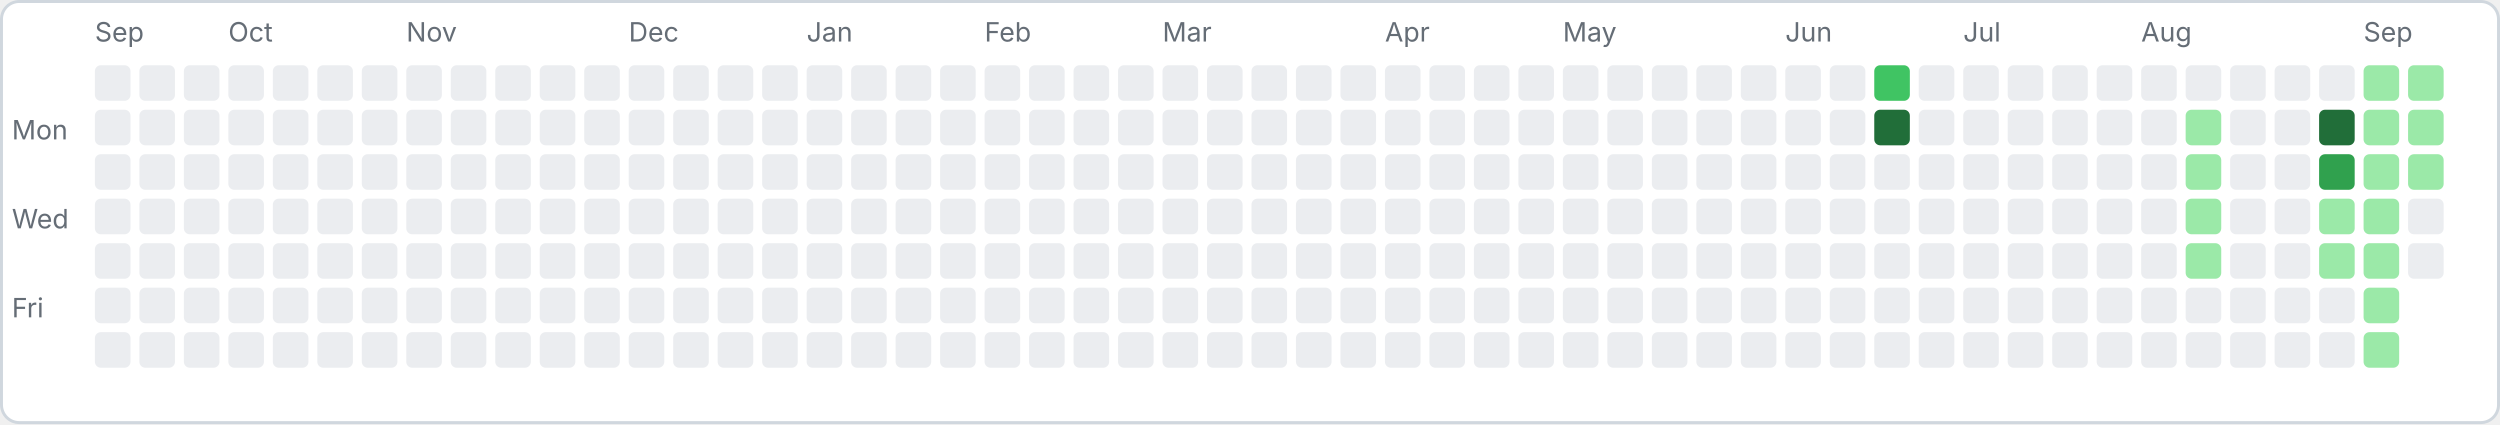
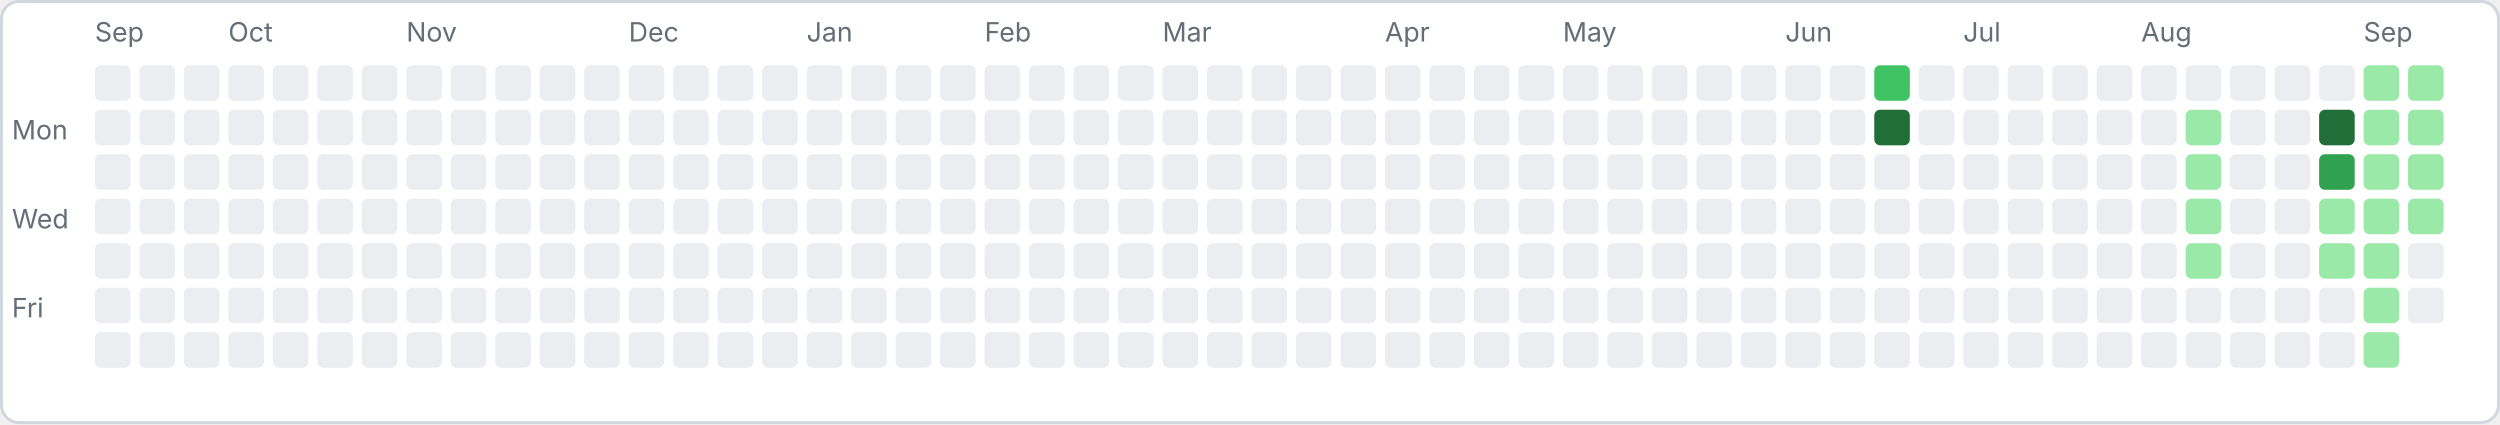
<svg xmlns="http://www.w3.org/2000/svg" width="843" height="143" viewBox="0 0 843 143">
  <rect x="0.5" y="0.5" width="842" height="142" rx="6" fill="#ffffff" stroke="#d0d7de" />
  <text x="4" y="47" font-family="-apple-system,sans-serif" font-size="9" fill="#656d76">Mon</text>
  <text x="4" y="77" font-family="-apple-system,sans-serif" font-size="9" fill="#656d76">Wed</text>
  <text x="4" y="107" font-family="-apple-system,sans-serif" font-size="9" fill="#656d76">Fri</text>
  <rect x="32" y="22" width="12" height="12" rx="2" fill="#ebedf0" />
  <rect x="32" y="37" width="12" height="12" rx="2" fill="#ebedf0" />
  <rect x="32" y="52" width="12" height="12" rx="2" fill="#ebedf0" />
  <rect x="32" y="67" width="12" height="12" rx="2" fill="#ebedf0" />
  <rect x="32" y="82" width="12" height="12" rx="2" fill="#ebedf0" />
  <rect x="32" y="97" width="12" height="12" rx="2" fill="#ebedf0" />
  <rect x="32" y="112" width="12" height="12" rx="2" fill="#ebedf0" />
  <text x="32" y="14" font-family="-apple-system,sans-serif" font-size="9" fill="#656d76">Sep</text>
  <rect x="47" y="22" width="12" height="12" rx="2" fill="#ebedf0" />
  <rect x="47" y="37" width="12" height="12" rx="2" fill="#ebedf0" />
  <rect x="47" y="52" width="12" height="12" rx="2" fill="#ebedf0" />
  <rect x="47" y="67" width="12" height="12" rx="2" fill="#ebedf0" />
  <rect x="47" y="82" width="12" height="12" rx="2" fill="#ebedf0" />
  <rect x="47" y="97" width="12" height="12" rx="2" fill="#ebedf0" />
  <rect x="47" y="112" width="12" height="12" rx="2" fill="#ebedf0" />
  <rect x="62" y="22" width="12" height="12" rx="2" fill="#ebedf0" />
  <rect x="62" y="37" width="12" height="12" rx="2" fill="#ebedf0" />
  <rect x="62" y="52" width="12" height="12" rx="2" fill="#ebedf0" />
  <rect x="62" y="67" width="12" height="12" rx="2" fill="#ebedf0" />
  <rect x="62" y="82" width="12" height="12" rx="2" fill="#ebedf0" />
  <rect x="62" y="97" width="12" height="12" rx="2" fill="#ebedf0" />
  <rect x="62" y="112" width="12" height="12" rx="2" fill="#ebedf0" />
  <rect x="77" y="22" width="12" height="12" rx="2" fill="#ebedf0" />
  <rect x="77" y="37" width="12" height="12" rx="2" fill="#ebedf0" />
  <rect x="77" y="52" width="12" height="12" rx="2" fill="#ebedf0" />
  <rect x="77" y="67" width="12" height="12" rx="2" fill="#ebedf0" />
  <rect x="77" y="82" width="12" height="12" rx="2" fill="#ebedf0" />
  <rect x="77" y="97" width="12" height="12" rx="2" fill="#ebedf0" />
  <rect x="77" y="112" width="12" height="12" rx="2" fill="#ebedf0" />
  <text x="77" y="14" font-family="-apple-system,sans-serif" font-size="9" fill="#656d76">Oct</text>
  <rect x="92" y="22" width="12" height="12" rx="2" fill="#ebedf0" />
  <rect x="92" y="37" width="12" height="12" rx="2" fill="#ebedf0" />
  <rect x="92" y="52" width="12" height="12" rx="2" fill="#ebedf0" />
  <rect x="92" y="67" width="12" height="12" rx="2" fill="#ebedf0" />
  <rect x="92" y="82" width="12" height="12" rx="2" fill="#ebedf0" />
  <rect x="92" y="97" width="12" height="12" rx="2" fill="#ebedf0" />
  <rect x="92" y="112" width="12" height="12" rx="2" fill="#ebedf0" />
  <rect x="107" y="22" width="12" height="12" rx="2" fill="#ebedf0" />
  <rect x="107" y="37" width="12" height="12" rx="2" fill="#ebedf0" />
  <rect x="107" y="52" width="12" height="12" rx="2" fill="#ebedf0" />
  <rect x="107" y="67" width="12" height="12" rx="2" fill="#ebedf0" />
  <rect x="107" y="82" width="12" height="12" rx="2" fill="#ebedf0" />
  <rect x="107" y="97" width="12" height="12" rx="2" fill="#ebedf0" />
  <rect x="107" y="112" width="12" height="12" rx="2" fill="#ebedf0" />
  <rect x="122" y="22" width="12" height="12" rx="2" fill="#ebedf0" />
  <rect x="122" y="37" width="12" height="12" rx="2" fill="#ebedf0" />
  <rect x="122" y="52" width="12" height="12" rx="2" fill="#ebedf0" />
  <rect x="122" y="67" width="12" height="12" rx="2" fill="#ebedf0" />
  <rect x="122" y="82" width="12" height="12" rx="2" fill="#ebedf0" />
  <rect x="122" y="97" width="12" height="12" rx="2" fill="#ebedf0" />
  <rect x="122" y="112" width="12" height="12" rx="2" fill="#ebedf0" />
  <rect x="137" y="22" width="12" height="12" rx="2" fill="#ebedf0" />
  <rect x="137" y="37" width="12" height="12" rx="2" fill="#ebedf0" />
  <rect x="137" y="52" width="12" height="12" rx="2" fill="#ebedf0" />
  <rect x="137" y="67" width="12" height="12" rx="2" fill="#ebedf0" />
  <rect x="137" y="82" width="12" height="12" rx="2" fill="#ebedf0" />
  <rect x="137" y="97" width="12" height="12" rx="2" fill="#ebedf0" />
  <rect x="137" y="112" width="12" height="12" rx="2" fill="#ebedf0" />
  <text x="137" y="14" font-family="-apple-system,sans-serif" font-size="9" fill="#656d76">Nov</text>
  <rect x="152" y="22" width="12" height="12" rx="2" fill="#ebedf0" />
  <rect x="152" y="37" width="12" height="12" rx="2" fill="#ebedf0" />
  <rect x="152" y="52" width="12" height="12" rx="2" fill="#ebedf0" />
  <rect x="152" y="67" width="12" height="12" rx="2" fill="#ebedf0" />
  <rect x="152" y="82" width="12" height="12" rx="2" fill="#ebedf0" />
  <rect x="152" y="97" width="12" height="12" rx="2" fill="#ebedf0" />
  <rect x="152" y="112" width="12" height="12" rx="2" fill="#ebedf0" />
  <rect x="167" y="22" width="12" height="12" rx="2" fill="#ebedf0" />
  <rect x="167" y="37" width="12" height="12" rx="2" fill="#ebedf0" />
  <rect x="167" y="52" width="12" height="12" rx="2" fill="#ebedf0" />
  <rect x="167" y="67" width="12" height="12" rx="2" fill="#ebedf0" />
  <rect x="167" y="82" width="12" height="12" rx="2" fill="#ebedf0" />
  <rect x="167" y="97" width="12" height="12" rx="2" fill="#ebedf0" />
  <rect x="167" y="112" width="12" height="12" rx="2" fill="#ebedf0" />
  <rect x="182" y="22" width="12" height="12" rx="2" fill="#ebedf0" />
  <rect x="182" y="37" width="12" height="12" rx="2" fill="#ebedf0" />
  <rect x="182" y="52" width="12" height="12" rx="2" fill="#ebedf0" />
  <rect x="182" y="67" width="12" height="12" rx="2" fill="#ebedf0" />
  <rect x="182" y="82" width="12" height="12" rx="2" fill="#ebedf0" />
  <rect x="182" y="97" width="12" height="12" rx="2" fill="#ebedf0" />
  <rect x="182" y="112" width="12" height="12" rx="2" fill="#ebedf0" />
  <rect x="197" y="22" width="12" height="12" rx="2" fill="#ebedf0" />
  <rect x="197" y="37" width="12" height="12" rx="2" fill="#ebedf0" />
  <rect x="197" y="52" width="12" height="12" rx="2" fill="#ebedf0" />
  <rect x="197" y="67" width="12" height="12" rx="2" fill="#ebedf0" />
  <rect x="197" y="82" width="12" height="12" rx="2" fill="#ebedf0" />
  <rect x="197" y="97" width="12" height="12" rx="2" fill="#ebedf0" />
  <rect x="197" y="112" width="12" height="12" rx="2" fill="#ebedf0" />
  <rect x="212" y="22" width="12" height="12" rx="2" fill="#ebedf0" />
  <rect x="212" y="37" width="12" height="12" rx="2" fill="#ebedf0" />
  <rect x="212" y="52" width="12" height="12" rx="2" fill="#ebedf0" />
  <rect x="212" y="67" width="12" height="12" rx="2" fill="#ebedf0" />
  <rect x="212" y="82" width="12" height="12" rx="2" fill="#ebedf0" />
  <rect x="212" y="97" width="12" height="12" rx="2" fill="#ebedf0" />
  <rect x="212" y="112" width="12" height="12" rx="2" fill="#ebedf0" />
  <text x="212" y="14" font-family="-apple-system,sans-serif" font-size="9" fill="#656d76">Dec</text>
  <rect x="227" y="22" width="12" height="12" rx="2" fill="#ebedf0" />
  <rect x="227" y="37" width="12" height="12" rx="2" fill="#ebedf0" />
  <rect x="227" y="52" width="12" height="12" rx="2" fill="#ebedf0" />
  <rect x="227" y="67" width="12" height="12" rx="2" fill="#ebedf0" />
  <rect x="227" y="82" width="12" height="12" rx="2" fill="#ebedf0" />
  <rect x="227" y="97" width="12" height="12" rx="2" fill="#ebedf0" />
  <rect x="227" y="112" width="12" height="12" rx="2" fill="#ebedf0" />
  <rect x="242" y="22" width="12" height="12" rx="2" fill="#ebedf0" />
  <rect x="242" y="37" width="12" height="12" rx="2" fill="#ebedf0" />
  <rect x="242" y="52" width="12" height="12" rx="2" fill="#ebedf0" />
  <rect x="242" y="67" width="12" height="12" rx="2" fill="#ebedf0" />
  <rect x="242" y="82" width="12" height="12" rx="2" fill="#ebedf0" />
  <rect x="242" y="97" width="12" height="12" rx="2" fill="#ebedf0" />
  <rect x="242" y="112" width="12" height="12" rx="2" fill="#ebedf0" />
  <rect x="257" y="22" width="12" height="12" rx="2" fill="#ebedf0" />
  <rect x="257" y="37" width="12" height="12" rx="2" fill="#ebedf0" />
  <rect x="257" y="52" width="12" height="12" rx="2" fill="#ebedf0" />
  <rect x="257" y="67" width="12" height="12" rx="2" fill="#ebedf0" />
  <rect x="257" y="82" width="12" height="12" rx="2" fill="#ebedf0" />
  <rect x="257" y="97" width="12" height="12" rx="2" fill="#ebedf0" />
  <rect x="257" y="112" width="12" height="12" rx="2" fill="#ebedf0" />
  <rect x="272" y="22" width="12" height="12" rx="2" fill="#ebedf0" />
  <rect x="272" y="37" width="12" height="12" rx="2" fill="#ebedf0" />
  <rect x="272" y="52" width="12" height="12" rx="2" fill="#ebedf0" />
  <rect x="272" y="67" width="12" height="12" rx="2" fill="#ebedf0" />
  <rect x="272" y="82" width="12" height="12" rx="2" fill="#ebedf0" />
  <rect x="272" y="97" width="12" height="12" rx="2" fill="#ebedf0" />
  <rect x="272" y="112" width="12" height="12" rx="2" fill="#ebedf0" />
  <text x="272" y="14" font-family="-apple-system,sans-serif" font-size="9" fill="#656d76">Jan</text>
  <rect x="287" y="22" width="12" height="12" rx="2" fill="#ebedf0" />
  <rect x="287" y="37" width="12" height="12" rx="2" fill="#ebedf0" />
  <rect x="287" y="52" width="12" height="12" rx="2" fill="#ebedf0" />
  <rect x="287" y="67" width="12" height="12" rx="2" fill="#ebedf0" />
  <rect x="287" y="82" width="12" height="12" rx="2" fill="#ebedf0" />
  <rect x="287" y="97" width="12" height="12" rx="2" fill="#ebedf0" />
  <rect x="287" y="112" width="12" height="12" rx="2" fill="#ebedf0" />
  <rect x="302" y="22" width="12" height="12" rx="2" fill="#ebedf0" />
  <rect x="302" y="37" width="12" height="12" rx="2" fill="#ebedf0" />
  <rect x="302" y="52" width="12" height="12" rx="2" fill="#ebedf0" />
  <rect x="302" y="67" width="12" height="12" rx="2" fill="#ebedf0" />
  <rect x="302" y="82" width="12" height="12" rx="2" fill="#ebedf0" />
  <rect x="302" y="97" width="12" height="12" rx="2" fill="#ebedf0" />
  <rect x="302" y="112" width="12" height="12" rx="2" fill="#ebedf0" />
  <rect x="317" y="22" width="12" height="12" rx="2" fill="#ebedf0" />
  <rect x="317" y="37" width="12" height="12" rx="2" fill="#ebedf0" />
  <rect x="317" y="52" width="12" height="12" rx="2" fill="#ebedf0" />
  <rect x="317" y="67" width="12" height="12" rx="2" fill="#ebedf0" />
  <rect x="317" y="82" width="12" height="12" rx="2" fill="#ebedf0" />
  <rect x="317" y="97" width="12" height="12" rx="2" fill="#ebedf0" />
  <rect x="317" y="112" width="12" height="12" rx="2" fill="#ebedf0" />
  <rect x="332" y="22" width="12" height="12" rx="2" fill="#ebedf0" />
  <rect x="332" y="37" width="12" height="12" rx="2" fill="#ebedf0" />
  <rect x="332" y="52" width="12" height="12" rx="2" fill="#ebedf0" />
  <rect x="332" y="67" width="12" height="12" rx="2" fill="#ebedf0" />
  <rect x="332" y="82" width="12" height="12" rx="2" fill="#ebedf0" />
  <rect x="332" y="97" width="12" height="12" rx="2" fill="#ebedf0" />
  <rect x="332" y="112" width="12" height="12" rx="2" fill="#ebedf0" />
  <text x="332" y="14" font-family="-apple-system,sans-serif" font-size="9" fill="#656d76">Feb</text>
  <rect x="347" y="22" width="12" height="12" rx="2" fill="#ebedf0" />
  <rect x="347" y="37" width="12" height="12" rx="2" fill="#ebedf0" />
  <rect x="347" y="52" width="12" height="12" rx="2" fill="#ebedf0" />
  <rect x="347" y="67" width="12" height="12" rx="2" fill="#ebedf0" />
  <rect x="347" y="82" width="12" height="12" rx="2" fill="#ebedf0" />
  <rect x="347" y="97" width="12" height="12" rx="2" fill="#ebedf0" />
  <rect x="347" y="112" width="12" height="12" rx="2" fill="#ebedf0" />
  <rect x="362" y="22" width="12" height="12" rx="2" fill="#ebedf0" />
  <rect x="362" y="37" width="12" height="12" rx="2" fill="#ebedf0" />
  <rect x="362" y="52" width="12" height="12" rx="2" fill="#ebedf0" />
  <rect x="362" y="67" width="12" height="12" rx="2" fill="#ebedf0" />
  <rect x="362" y="82" width="12" height="12" rx="2" fill="#ebedf0" />
  <rect x="362" y="97" width="12" height="12" rx="2" fill="#ebedf0" />
  <rect x="362" y="112" width="12" height="12" rx="2" fill="#ebedf0" />
  <rect x="377" y="22" width="12" height="12" rx="2" fill="#ebedf0" />
  <rect x="377" y="37" width="12" height="12" rx="2" fill="#ebedf0" />
  <rect x="377" y="52" width="12" height="12" rx="2" fill="#ebedf0" />
  <rect x="377" y="67" width="12" height="12" rx="2" fill="#ebedf0" />
  <rect x="377" y="82" width="12" height="12" rx="2" fill="#ebedf0" />
  <rect x="377" y="97" width="12" height="12" rx="2" fill="#ebedf0" />
  <rect x="377" y="112" width="12" height="12" rx="2" fill="#ebedf0" />
  <rect x="392" y="22" width="12" height="12" rx="2" fill="#ebedf0" />
  <rect x="392" y="37" width="12" height="12" rx="2" fill="#ebedf0" />
  <rect x="392" y="52" width="12" height="12" rx="2" fill="#ebedf0" />
  <rect x="392" y="67" width="12" height="12" rx="2" fill="#ebedf0" />
  <rect x="392" y="82" width="12" height="12" rx="2" fill="#ebedf0" />
  <rect x="392" y="97" width="12" height="12" rx="2" fill="#ebedf0" />
  <rect x="392" y="112" width="12" height="12" rx="2" fill="#ebedf0" />
  <text x="392" y="14" font-family="-apple-system,sans-serif" font-size="9" fill="#656d76">Mar</text>
  <rect x="407" y="22" width="12" height="12" rx="2" fill="#ebedf0" />
  <rect x="407" y="37" width="12" height="12" rx="2" fill="#ebedf0" />
  <rect x="407" y="52" width="12" height="12" rx="2" fill="#ebedf0" />
  <rect x="407" y="67" width="12" height="12" rx="2" fill="#ebedf0" />
  <rect x="407" y="82" width="12" height="12" rx="2" fill="#ebedf0" />
  <rect x="407" y="97" width="12" height="12" rx="2" fill="#ebedf0" />
  <rect x="407" y="112" width="12" height="12" rx="2" fill="#ebedf0" />
  <rect x="422" y="22" width="12" height="12" rx="2" fill="#ebedf0" />
  <rect x="422" y="37" width="12" height="12" rx="2" fill="#ebedf0" />
  <rect x="422" y="52" width="12" height="12" rx="2" fill="#ebedf0" />
  <rect x="422" y="67" width="12" height="12" rx="2" fill="#ebedf0" />
  <rect x="422" y="82" width="12" height="12" rx="2" fill="#ebedf0" />
  <rect x="422" y="97" width="12" height="12" rx="2" fill="#ebedf0" />
  <rect x="422" y="112" width="12" height="12" rx="2" fill="#ebedf0" />
  <rect x="437" y="22" width="12" height="12" rx="2" fill="#ebedf0" />
  <rect x="437" y="37" width="12" height="12" rx="2" fill="#ebedf0" />
  <rect x="437" y="52" width="12" height="12" rx="2" fill="#ebedf0" />
  <rect x="437" y="67" width="12" height="12" rx="2" fill="#ebedf0" />
  <rect x="437" y="82" width="12" height="12" rx="2" fill="#ebedf0" />
  <rect x="437" y="97" width="12" height="12" rx="2" fill="#ebedf0" />
  <rect x="437" y="112" width="12" height="12" rx="2" fill="#ebedf0" />
  <rect x="452" y="22" width="12" height="12" rx="2" fill="#ebedf0" />
  <rect x="452" y="37" width="12" height="12" rx="2" fill="#ebedf0" />
  <rect x="452" y="52" width="12" height="12" rx="2" fill="#ebedf0" />
  <rect x="452" y="67" width="12" height="12" rx="2" fill="#ebedf0" />
  <rect x="452" y="82" width="12" height="12" rx="2" fill="#ebedf0" />
  <rect x="452" y="97" width="12" height="12" rx="2" fill="#ebedf0" />
  <rect x="452" y="112" width="12" height="12" rx="2" fill="#ebedf0" />
  <rect x="467" y="22" width="12" height="12" rx="2" fill="#ebedf0" />
  <rect x="467" y="37" width="12" height="12" rx="2" fill="#ebedf0" />
  <rect x="467" y="52" width="12" height="12" rx="2" fill="#ebedf0" />
  <rect x="467" y="67" width="12" height="12" rx="2" fill="#ebedf0" />
  <rect x="467" y="82" width="12" height="12" rx="2" fill="#ebedf0" />
  <rect x="467" y="97" width="12" height="12" rx="2" fill="#ebedf0" />
  <rect x="467" y="112" width="12" height="12" rx="2" fill="#ebedf0" />
  <text x="467" y="14" font-family="-apple-system,sans-serif" font-size="9" fill="#656d76">Apr</text>
  <rect x="482" y="22" width="12" height="12" rx="2" fill="#ebedf0" />
  <rect x="482" y="37" width="12" height="12" rx="2" fill="#ebedf0" />
  <rect x="482" y="52" width="12" height="12" rx="2" fill="#ebedf0" />
  <rect x="482" y="67" width="12" height="12" rx="2" fill="#ebedf0" />
  <rect x="482" y="82" width="12" height="12" rx="2" fill="#ebedf0" />
  <rect x="482" y="97" width="12" height="12" rx="2" fill="#ebedf0" />
  <rect x="482" y="112" width="12" height="12" rx="2" fill="#ebedf0" />
  <rect x="497" y="22" width="12" height="12" rx="2" fill="#ebedf0" />
  <rect x="497" y="37" width="12" height="12" rx="2" fill="#ebedf0" />
  <rect x="497" y="52" width="12" height="12" rx="2" fill="#ebedf0" />
  <rect x="497" y="67" width="12" height="12" rx="2" fill="#ebedf0" />
  <rect x="497" y="82" width="12" height="12" rx="2" fill="#ebedf0" />
  <rect x="497" y="97" width="12" height="12" rx="2" fill="#ebedf0" />
  <rect x="497" y="112" width="12" height="12" rx="2" fill="#ebedf0" />
  <rect x="512" y="22" width="12" height="12" rx="2" fill="#ebedf0" />
  <rect x="512" y="37" width="12" height="12" rx="2" fill="#ebedf0" />
  <rect x="512" y="52" width="12" height="12" rx="2" fill="#ebedf0" />
  <rect x="512" y="67" width="12" height="12" rx="2" fill="#ebedf0" />
  <rect x="512" y="82" width="12" height="12" rx="2" fill="#ebedf0" />
  <rect x="512" y="97" width="12" height="12" rx="2" fill="#ebedf0" />
  <rect x="512" y="112" width="12" height="12" rx="2" fill="#ebedf0" />
  <rect x="527" y="22" width="12" height="12" rx="2" fill="#ebedf0" />
  <rect x="527" y="37" width="12" height="12" rx="2" fill="#ebedf0" />
  <rect x="527" y="52" width="12" height="12" rx="2" fill="#ebedf0" />
  <rect x="527" y="67" width="12" height="12" rx="2" fill="#ebedf0" />
  <rect x="527" y="82" width="12" height="12" rx="2" fill="#ebedf0" />
  <rect x="527" y="97" width="12" height="12" rx="2" fill="#ebedf0" />
  <rect x="527" y="112" width="12" height="12" rx="2" fill="#ebedf0" />
  <text x="527" y="14" font-family="-apple-system,sans-serif" font-size="9" fill="#656d76">May</text>
  <rect x="542" y="22" width="12" height="12" rx="2" fill="#ebedf0" />
  <rect x="542" y="37" width="12" height="12" rx="2" fill="#ebedf0" />
  <rect x="542" y="52" width="12" height="12" rx="2" fill="#ebedf0" />
  <rect x="542" y="67" width="12" height="12" rx="2" fill="#ebedf0" />
  <rect x="542" y="82" width="12" height="12" rx="2" fill="#ebedf0" />
  <rect x="542" y="97" width="12" height="12" rx="2" fill="#ebedf0" />
  <rect x="542" y="112" width="12" height="12" rx="2" fill="#ebedf0" />
  <rect x="557" y="22" width="12" height="12" rx="2" fill="#ebedf0" />
  <rect x="557" y="37" width="12" height="12" rx="2" fill="#ebedf0" />
  <rect x="557" y="52" width="12" height="12" rx="2" fill="#ebedf0" />
  <rect x="557" y="67" width="12" height="12" rx="2" fill="#ebedf0" />
  <rect x="557" y="82" width="12" height="12" rx="2" fill="#ebedf0" />
  <rect x="557" y="97" width="12" height="12" rx="2" fill="#ebedf0" />
  <rect x="557" y="112" width="12" height="12" rx="2" fill="#ebedf0" />
  <rect x="572" y="22" width="12" height="12" rx="2" fill="#ebedf0" />
  <rect x="572" y="37" width="12" height="12" rx="2" fill="#ebedf0" />
  <rect x="572" y="52" width="12" height="12" rx="2" fill="#ebedf0" />
  <rect x="572" y="67" width="12" height="12" rx="2" fill="#ebedf0" />
  <rect x="572" y="82" width="12" height="12" rx="2" fill="#ebedf0" />
  <rect x="572" y="97" width="12" height="12" rx="2" fill="#ebedf0" />
  <rect x="572" y="112" width="12" height="12" rx="2" fill="#ebedf0" />
  <rect x="587" y="22" width="12" height="12" rx="2" fill="#ebedf0" />
  <rect x="587" y="37" width="12" height="12" rx="2" fill="#ebedf0" />
  <rect x="587" y="52" width="12" height="12" rx="2" fill="#ebedf0" />
  <rect x="587" y="67" width="12" height="12" rx="2" fill="#ebedf0" />
  <rect x="587" y="82" width="12" height="12" rx="2" fill="#ebedf0" />
  <rect x="587" y="97" width="12" height="12" rx="2" fill="#ebedf0" />
  <rect x="587" y="112" width="12" height="12" rx="2" fill="#ebedf0" />
  <rect x="602" y="22" width="12" height="12" rx="2" fill="#ebedf0" />
  <rect x="602" y="37" width="12" height="12" rx="2" fill="#ebedf0" />
  <rect x="602" y="52" width="12" height="12" rx="2" fill="#ebedf0" />
  <rect x="602" y="67" width="12" height="12" rx="2" fill="#ebedf0" />
  <rect x="602" y="82" width="12" height="12" rx="2" fill="#ebedf0" />
  <rect x="602" y="97" width="12" height="12" rx="2" fill="#ebedf0" />
  <rect x="602" y="112" width="12" height="12" rx="2" fill="#ebedf0" />
  <text x="602" y="14" font-family="-apple-system,sans-serif" font-size="9" fill="#656d76">Jun</text>
  <rect x="617" y="22" width="12" height="12" rx="2" fill="#ebedf0" />
  <rect x="617" y="37" width="12" height="12" rx="2" fill="#ebedf0" />
  <rect x="617" y="52" width="12" height="12" rx="2" fill="#ebedf0" />
  <rect x="617" y="67" width="12" height="12" rx="2" fill="#ebedf0" />
  <rect x="617" y="82" width="12" height="12" rx="2" fill="#ebedf0" />
  <rect x="617" y="97" width="12" height="12" rx="2" fill="#ebedf0" />
  <rect x="617" y="112" width="12" height="12" rx="2" fill="#ebedf0" />
  <rect x="632" y="22" width="12" height="12" rx="2" fill="#40c463" />
  <rect x="632" y="37" width="12" height="12" rx="2" fill="#216e39" />
  <rect x="632" y="52" width="12" height="12" rx="2" fill="#ebedf0" />
  <rect x="632" y="67" width="12" height="12" rx="2" fill="#ebedf0" />
  <rect x="632" y="82" width="12" height="12" rx="2" fill="#ebedf0" />
  <rect x="632" y="97" width="12" height="12" rx="2" fill="#ebedf0" />
  <rect x="632" y="112" width="12" height="12" rx="2" fill="#ebedf0" />
  <rect x="647" y="22" width="12" height="12" rx="2" fill="#ebedf0" />
  <rect x="647" y="37" width="12" height="12" rx="2" fill="#ebedf0" />
  <rect x="647" y="52" width="12" height="12" rx="2" fill="#ebedf0" />
  <rect x="647" y="67" width="12" height="12" rx="2" fill="#ebedf0" />
  <rect x="647" y="82" width="12" height="12" rx="2" fill="#ebedf0" />
  <rect x="647" y="97" width="12" height="12" rx="2" fill="#ebedf0" />
  <rect x="647" y="112" width="12" height="12" rx="2" fill="#ebedf0" />
  <rect x="662" y="22" width="12" height="12" rx="2" fill="#ebedf0" />
  <rect x="662" y="37" width="12" height="12" rx="2" fill="#ebedf0" />
  <rect x="662" y="52" width="12" height="12" rx="2" fill="#ebedf0" />
  <rect x="662" y="67" width="12" height="12" rx="2" fill="#ebedf0" />
  <rect x="662" y="82" width="12" height="12" rx="2" fill="#ebedf0" />
  <rect x="662" y="97" width="12" height="12" rx="2" fill="#ebedf0" />
  <rect x="662" y="112" width="12" height="12" rx="2" fill="#ebedf0" />
  <text x="662" y="14" font-family="-apple-system,sans-serif" font-size="9" fill="#656d76">Jul</text>
  <rect x="677" y="22" width="12" height="12" rx="2" fill="#ebedf0" />
  <rect x="677" y="37" width="12" height="12" rx="2" fill="#ebedf0" />
  <rect x="677" y="52" width="12" height="12" rx="2" fill="#ebedf0" />
  <rect x="677" y="67" width="12" height="12" rx="2" fill="#ebedf0" />
  <rect x="677" y="82" width="12" height="12" rx="2" fill="#ebedf0" />
  <rect x="677" y="97" width="12" height="12" rx="2" fill="#ebedf0" />
  <rect x="677" y="112" width="12" height="12" rx="2" fill="#ebedf0" />
  <rect x="692" y="22" width="12" height="12" rx="2" fill="#ebedf0" />
  <rect x="692" y="37" width="12" height="12" rx="2" fill="#ebedf0" />
  <rect x="692" y="52" width="12" height="12" rx="2" fill="#ebedf0" />
  <rect x="692" y="67" width="12" height="12" rx="2" fill="#ebedf0" />
  <rect x="692" y="82" width="12" height="12" rx="2" fill="#ebedf0" />
  <rect x="692" y="97" width="12" height="12" rx="2" fill="#ebedf0" />
  <rect x="692" y="112" width="12" height="12" rx="2" fill="#ebedf0" />
  <rect x="707" y="22" width="12" height="12" rx="2" fill="#ebedf0" />
  <rect x="707" y="37" width="12" height="12" rx="2" fill="#ebedf0" />
  <rect x="707" y="52" width="12" height="12" rx="2" fill="#ebedf0" />
  <rect x="707" y="67" width="12" height="12" rx="2" fill="#ebedf0" />
  <rect x="707" y="82" width="12" height="12" rx="2" fill="#ebedf0" />
  <rect x="707" y="97" width="12" height="12" rx="2" fill="#ebedf0" />
  <rect x="707" y="112" width="12" height="12" rx="2" fill="#ebedf0" />
  <rect x="722" y="22" width="12" height="12" rx="2" fill="#ebedf0" />
  <rect x="722" y="37" width="12" height="12" rx="2" fill="#ebedf0" />
  <rect x="722" y="52" width="12" height="12" rx="2" fill="#ebedf0" />
  <rect x="722" y="67" width="12" height="12" rx="2" fill="#ebedf0" />
  <rect x="722" y="82" width="12" height="12" rx="2" fill="#ebedf0" />
  <rect x="722" y="97" width="12" height="12" rx="2" fill="#ebedf0" />
  <rect x="722" y="112" width="12" height="12" rx="2" fill="#ebedf0" />
  <text x="722" y="14" font-family="-apple-system,sans-serif" font-size="9" fill="#656d76">Aug</text>
  <rect x="737" y="22" width="12" height="12" rx="2" fill="#ebedf0" />
  <rect x="737" y="37" width="12" height="12" rx="2" fill="#9be9a8" />
  <rect x="737" y="52" width="12" height="12" rx="2" fill="#9be9a8" />
  <rect x="737" y="67" width="12" height="12" rx="2" fill="#9be9a8" />
  <rect x="737" y="82" width="12" height="12" rx="2" fill="#9be9a8" />
  <rect x="737" y="97" width="12" height="12" rx="2" fill="#ebedf0" />
  <rect x="737" y="112" width="12" height="12" rx="2" fill="#ebedf0" />
  <rect x="752" y="22" width="12" height="12" rx="2" fill="#ebedf0" />
  <rect x="752" y="37" width="12" height="12" rx="2" fill="#ebedf0" />
  <rect x="752" y="52" width="12" height="12" rx="2" fill="#ebedf0" />
  <rect x="752" y="67" width="12" height="12" rx="2" fill="#ebedf0" />
  <rect x="752" y="82" width="12" height="12" rx="2" fill="#ebedf0" />
  <rect x="752" y="97" width="12" height="12" rx="2" fill="#ebedf0" />
  <rect x="752" y="112" width="12" height="12" rx="2" fill="#ebedf0" />
  <rect x="767" y="22" width="12" height="12" rx="2" fill="#ebedf0" />
  <rect x="767" y="37" width="12" height="12" rx="2" fill="#ebedf0" />
  <rect x="767" y="52" width="12" height="12" rx="2" fill="#ebedf0" />
  <rect x="767" y="67" width="12" height="12" rx="2" fill="#ebedf0" />
  <rect x="767" y="82" width="12" height="12" rx="2" fill="#ebedf0" />
  <rect x="767" y="97" width="12" height="12" rx="2" fill="#ebedf0" />
  <rect x="767" y="112" width="12" height="12" rx="2" fill="#ebedf0" />
  <rect x="782" y="22" width="12" height="12" rx="2" fill="#ebedf0" />
  <rect x="782" y="37" width="12" height="12" rx="2" fill="#216e39" />
  <rect x="782" y="52" width="12" height="12" rx="2" fill="#30a14e" />
  <rect x="782" y="67" width="12" height="12" rx="2" fill="#9be9a8" />
  <rect x="782" y="82" width="12" height="12" rx="2" fill="#9be9a8" />
  <rect x="782" y="97" width="12" height="12" rx="2" fill="#ebedf0" />
  <rect x="782" y="112" width="12" height="12" rx="2" fill="#ebedf0" />
  <rect x="797" y="22" width="12" height="12" rx="2" fill="#9be9a8" />
  <rect x="797" y="37" width="12" height="12" rx="2" fill="#9be9a8" />
  <rect x="797" y="52" width="12" height="12" rx="2" fill="#9be9a8" />
  <rect x="797" y="67" width="12" height="12" rx="2" fill="#9be9a8" />
  <rect x="797" y="82" width="12" height="12" rx="2" fill="#9be9a8" />
  <rect x="797" y="97" width="12" height="12" rx="2" fill="#9be9a8" />
  <rect x="797" y="112" width="12" height="12" rx="2" fill="#9be9a8" />
  <text x="797" y="14" font-family="-apple-system,sans-serif" font-size="9" fill="#656d76">Sep</text>
  <rect x="812" y="22" width="12" height="12" rx="2" fill="#9be9a8" />
  <rect x="812" y="37" width="12" height="12" rx="2" fill="#9be9a8" />
  <rect x="812" y="52" width="12" height="12" rx="2" fill="#9be9a8" />
-   <rect x="812" y="67" width="12" height="12" rx="2" fill="#ebedf0" />
+   <rect x="812" y="67" width="12" height="12" rx="2" fill="#9be9a8" />
  <rect x="812" y="82" width="12" height="12" rx="2" fill="#ebedf0" />
+   <rect x="812" y="97" width="12" height="12" rx="2" fill="#ebedf0" />
</svg>
